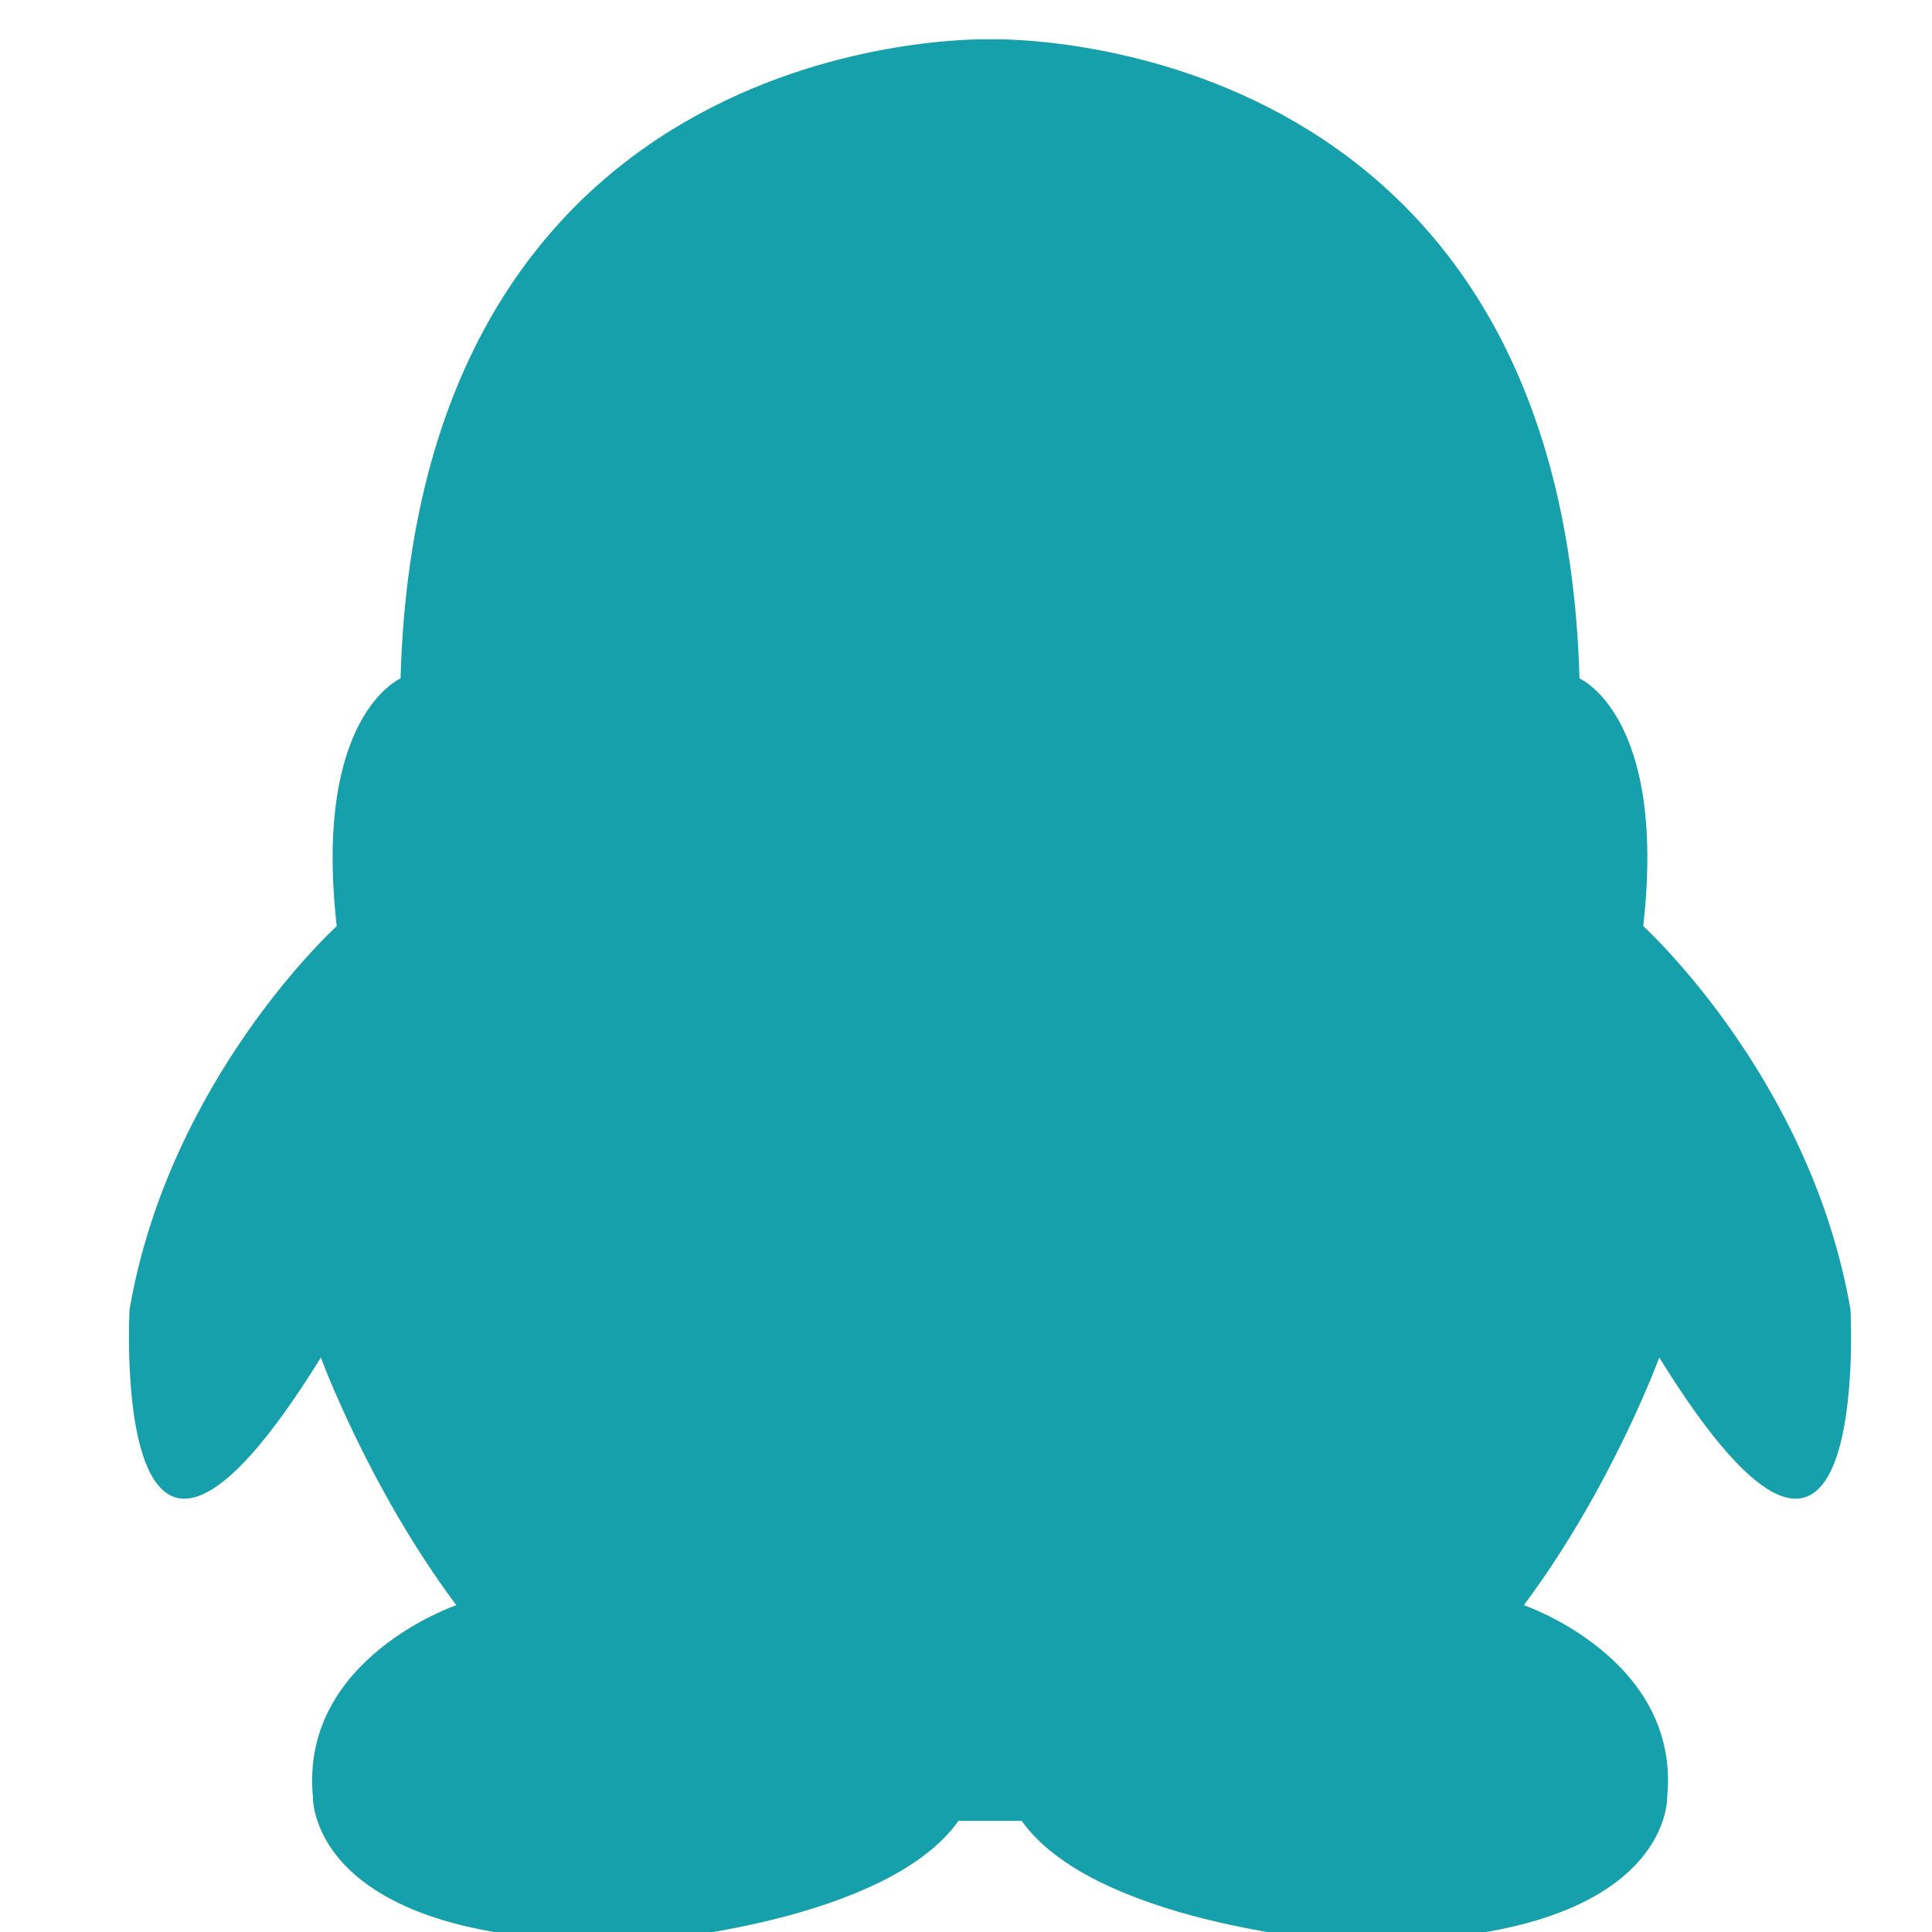
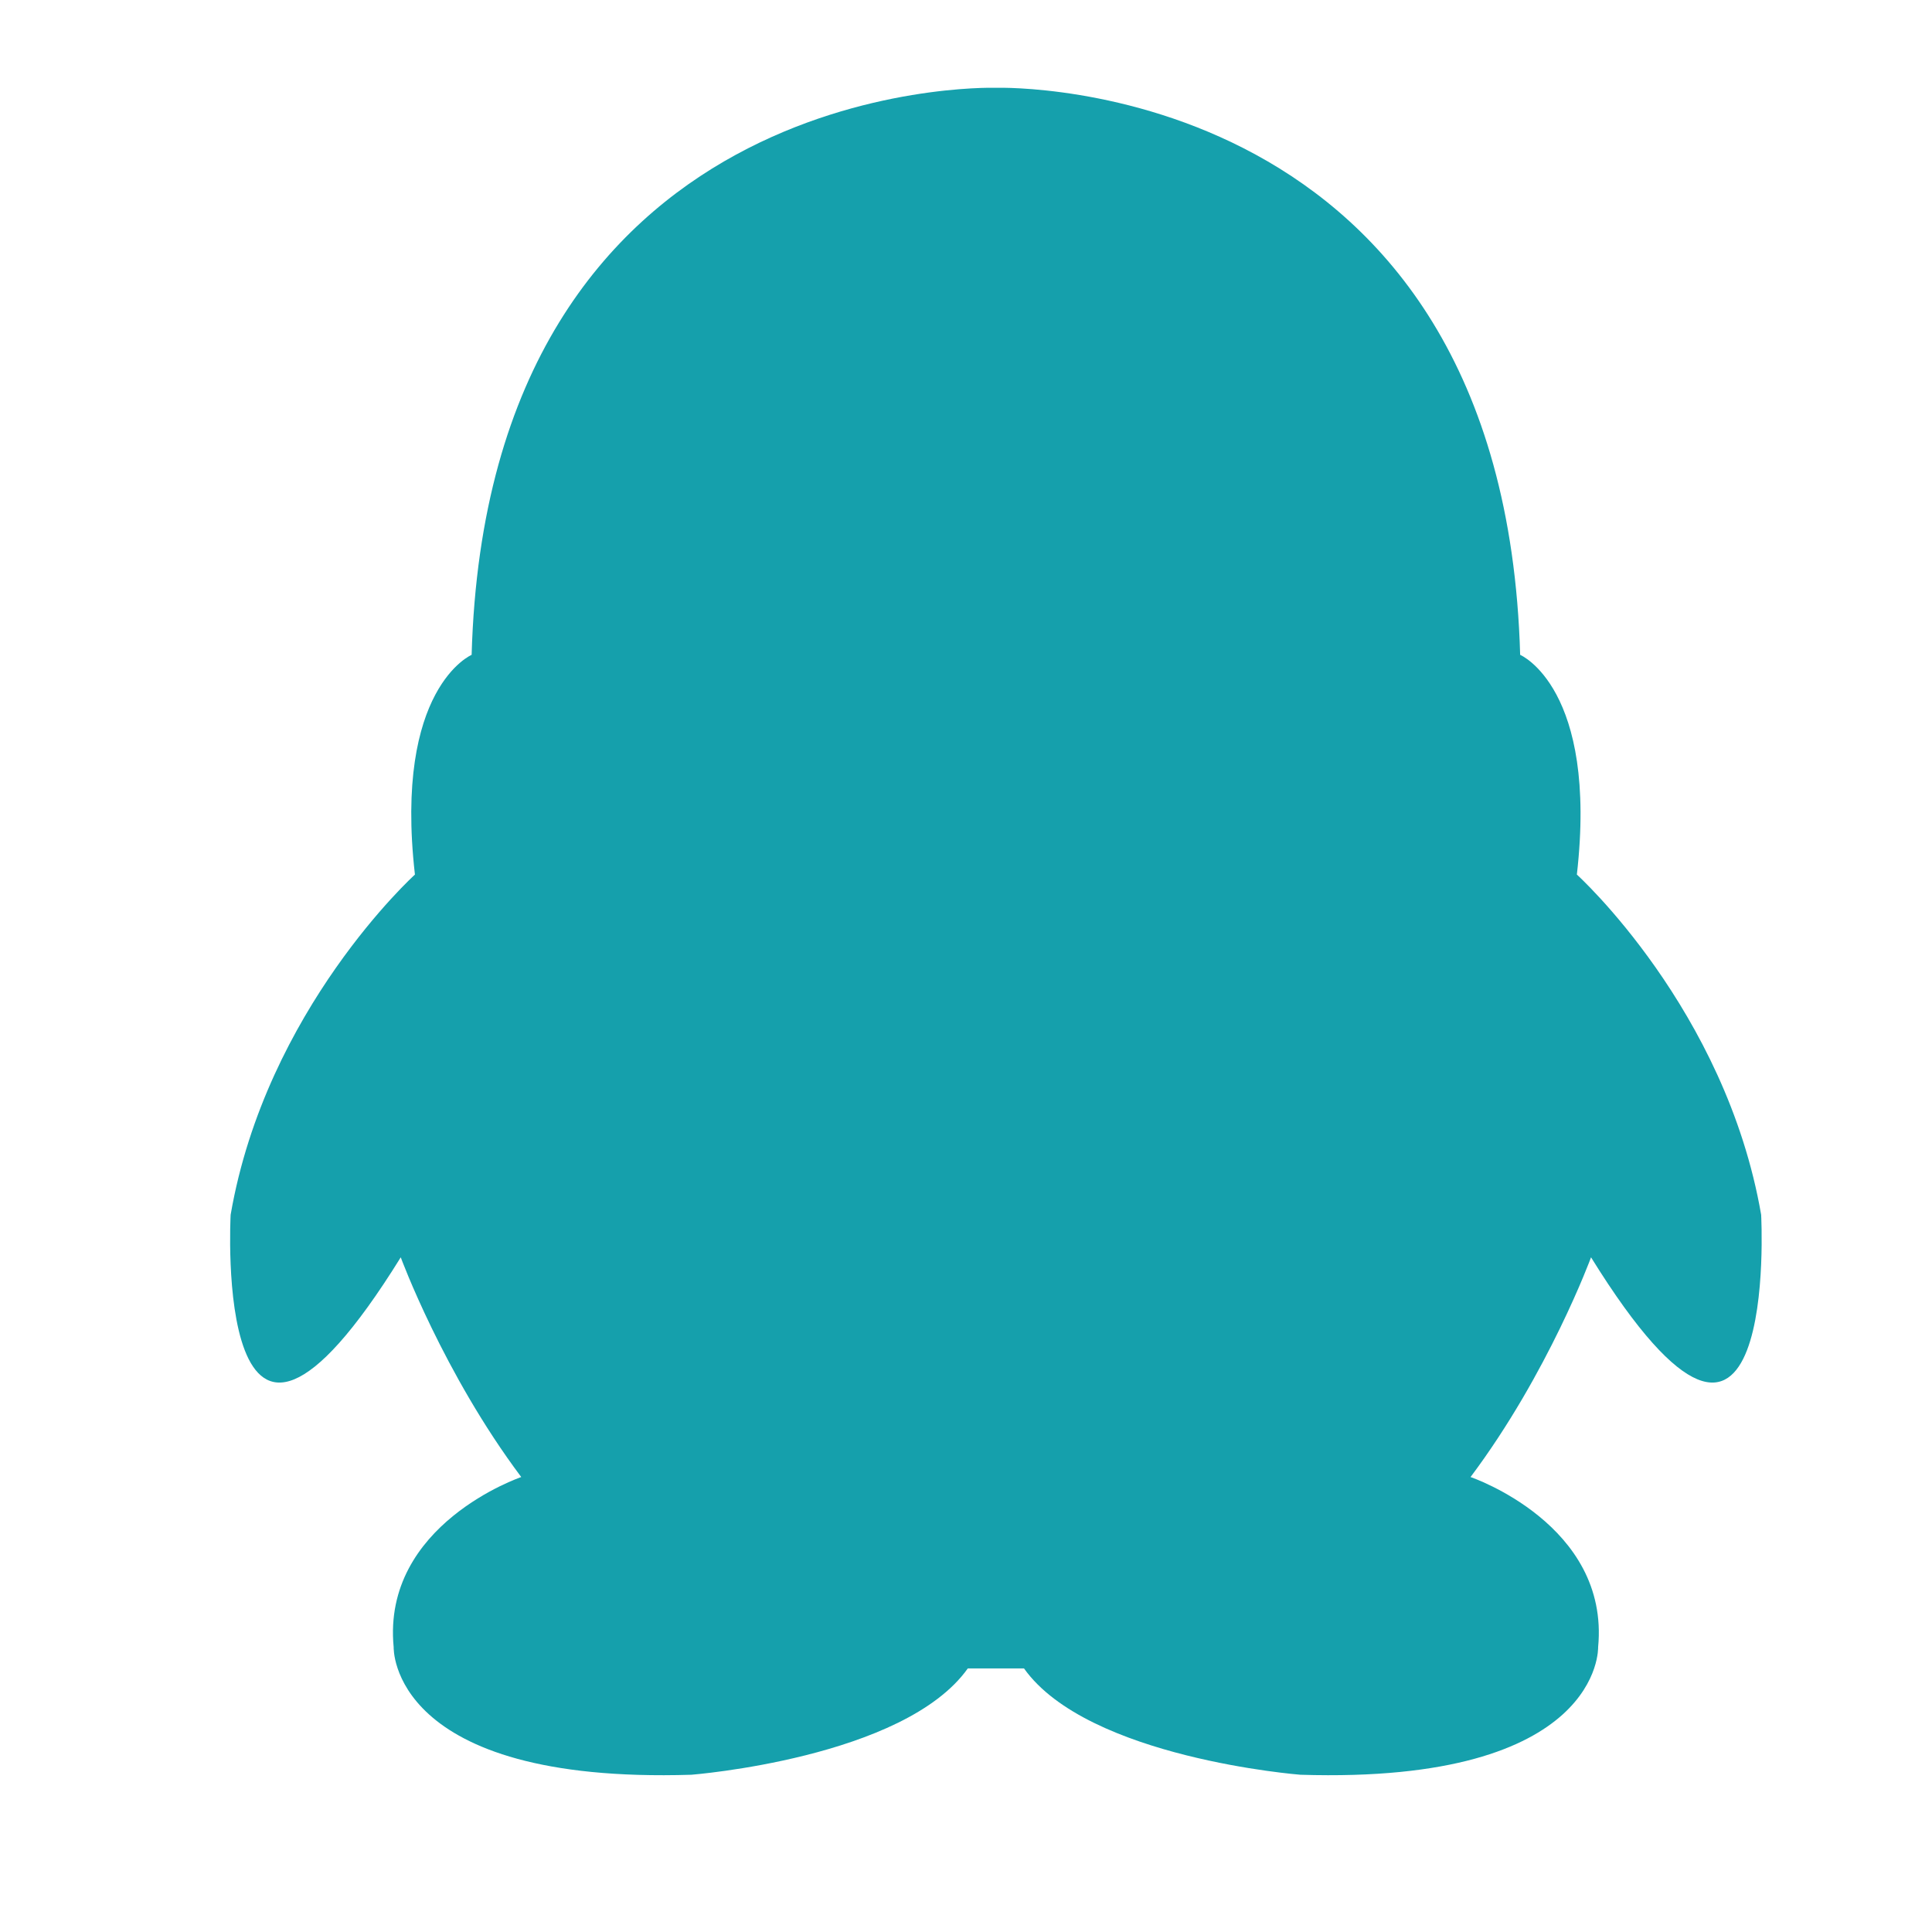
- <svg xmlns="http://www.w3.org/2000/svg" t="1690990458672" class="icon" viewBox="0 0 1024 1024" version="1.1" p-id="17106" width="128" height="128">
-   <path d="M980.798 694.106c-21.144-122.797-109.845-203.25-109.845-203.25 12.648-111.478-33.792-131.266-33.792-131.266C827.392 14.668 530.986 20.674 524.731 20.84 518.476 20.674 222.014 14.668 212.3 359.59c0 0-46.467 19.788-33.82 131.266 0 0-88.701 80.453-109.817 203.25 0 0-11.292 207.485 101.404 25.406 0 0 25.351 69.162 71.791 131.266 0 0-83.082 28.257-75.997 101.625 0 0-2.878 81.837 177.401 76.219 0 0 126.699-9.853 164.753-63.516l16.605 0 0.277 0 16.633 0c38.026 53.635 164.726 63.516 164.726 63.516 180.224 5.618 177.401-76.219 177.401-76.219 7.03-73.368-75.997-101.625-75.997-101.625 46.44-62.104 71.791-131.266 71.791-131.266C992.035 901.59 980.798 694.106 980.798 694.106z" p-id="17107" fill="#15a0ac" />
+ <svg xmlns="http://www.w3.org/2000/svg" t="1695189970085" class="icon" viewBox="0 0 1024 1024" version="1.1" p-id="4087" width="32" height="32">
+   <path d="M933.446 643.862c-18.784-108.945-97.673-180.323-97.673-180.323 11.268-98.92-30.056-116.461-30.056-116.461-8.701-306.05-272.335-300.692-277.87-300.546-5.542-0.146-269.211-5.505-277.872 300.548 0 0-41.325 17.54-30.055 116.461 0 0-78.895 71.378-97.676 180.323 0 0-10.034 184.083 90.16 22.544 0 0 22.544 61.344 63.867 116.455 0 0-73.897 25.062-67.621 90.165 0 0-2.518 72.618 157.784 67.625 0 0 112.702-8.757 146.516-56.35h29.795c33.809 47.595 146.514 56.35 146.514 56.35 160.262 4.993 157.781-67.625 157.781-67.625 6.238-65.103-67.62-90.165-67.62-90.165 41.324-55.11 63.862-116.455 63.862-116.455 100.156 161.537 90.164-22.546 90.164-22.546z" fill="#15a0ac" p-id="4088" />
</svg>
